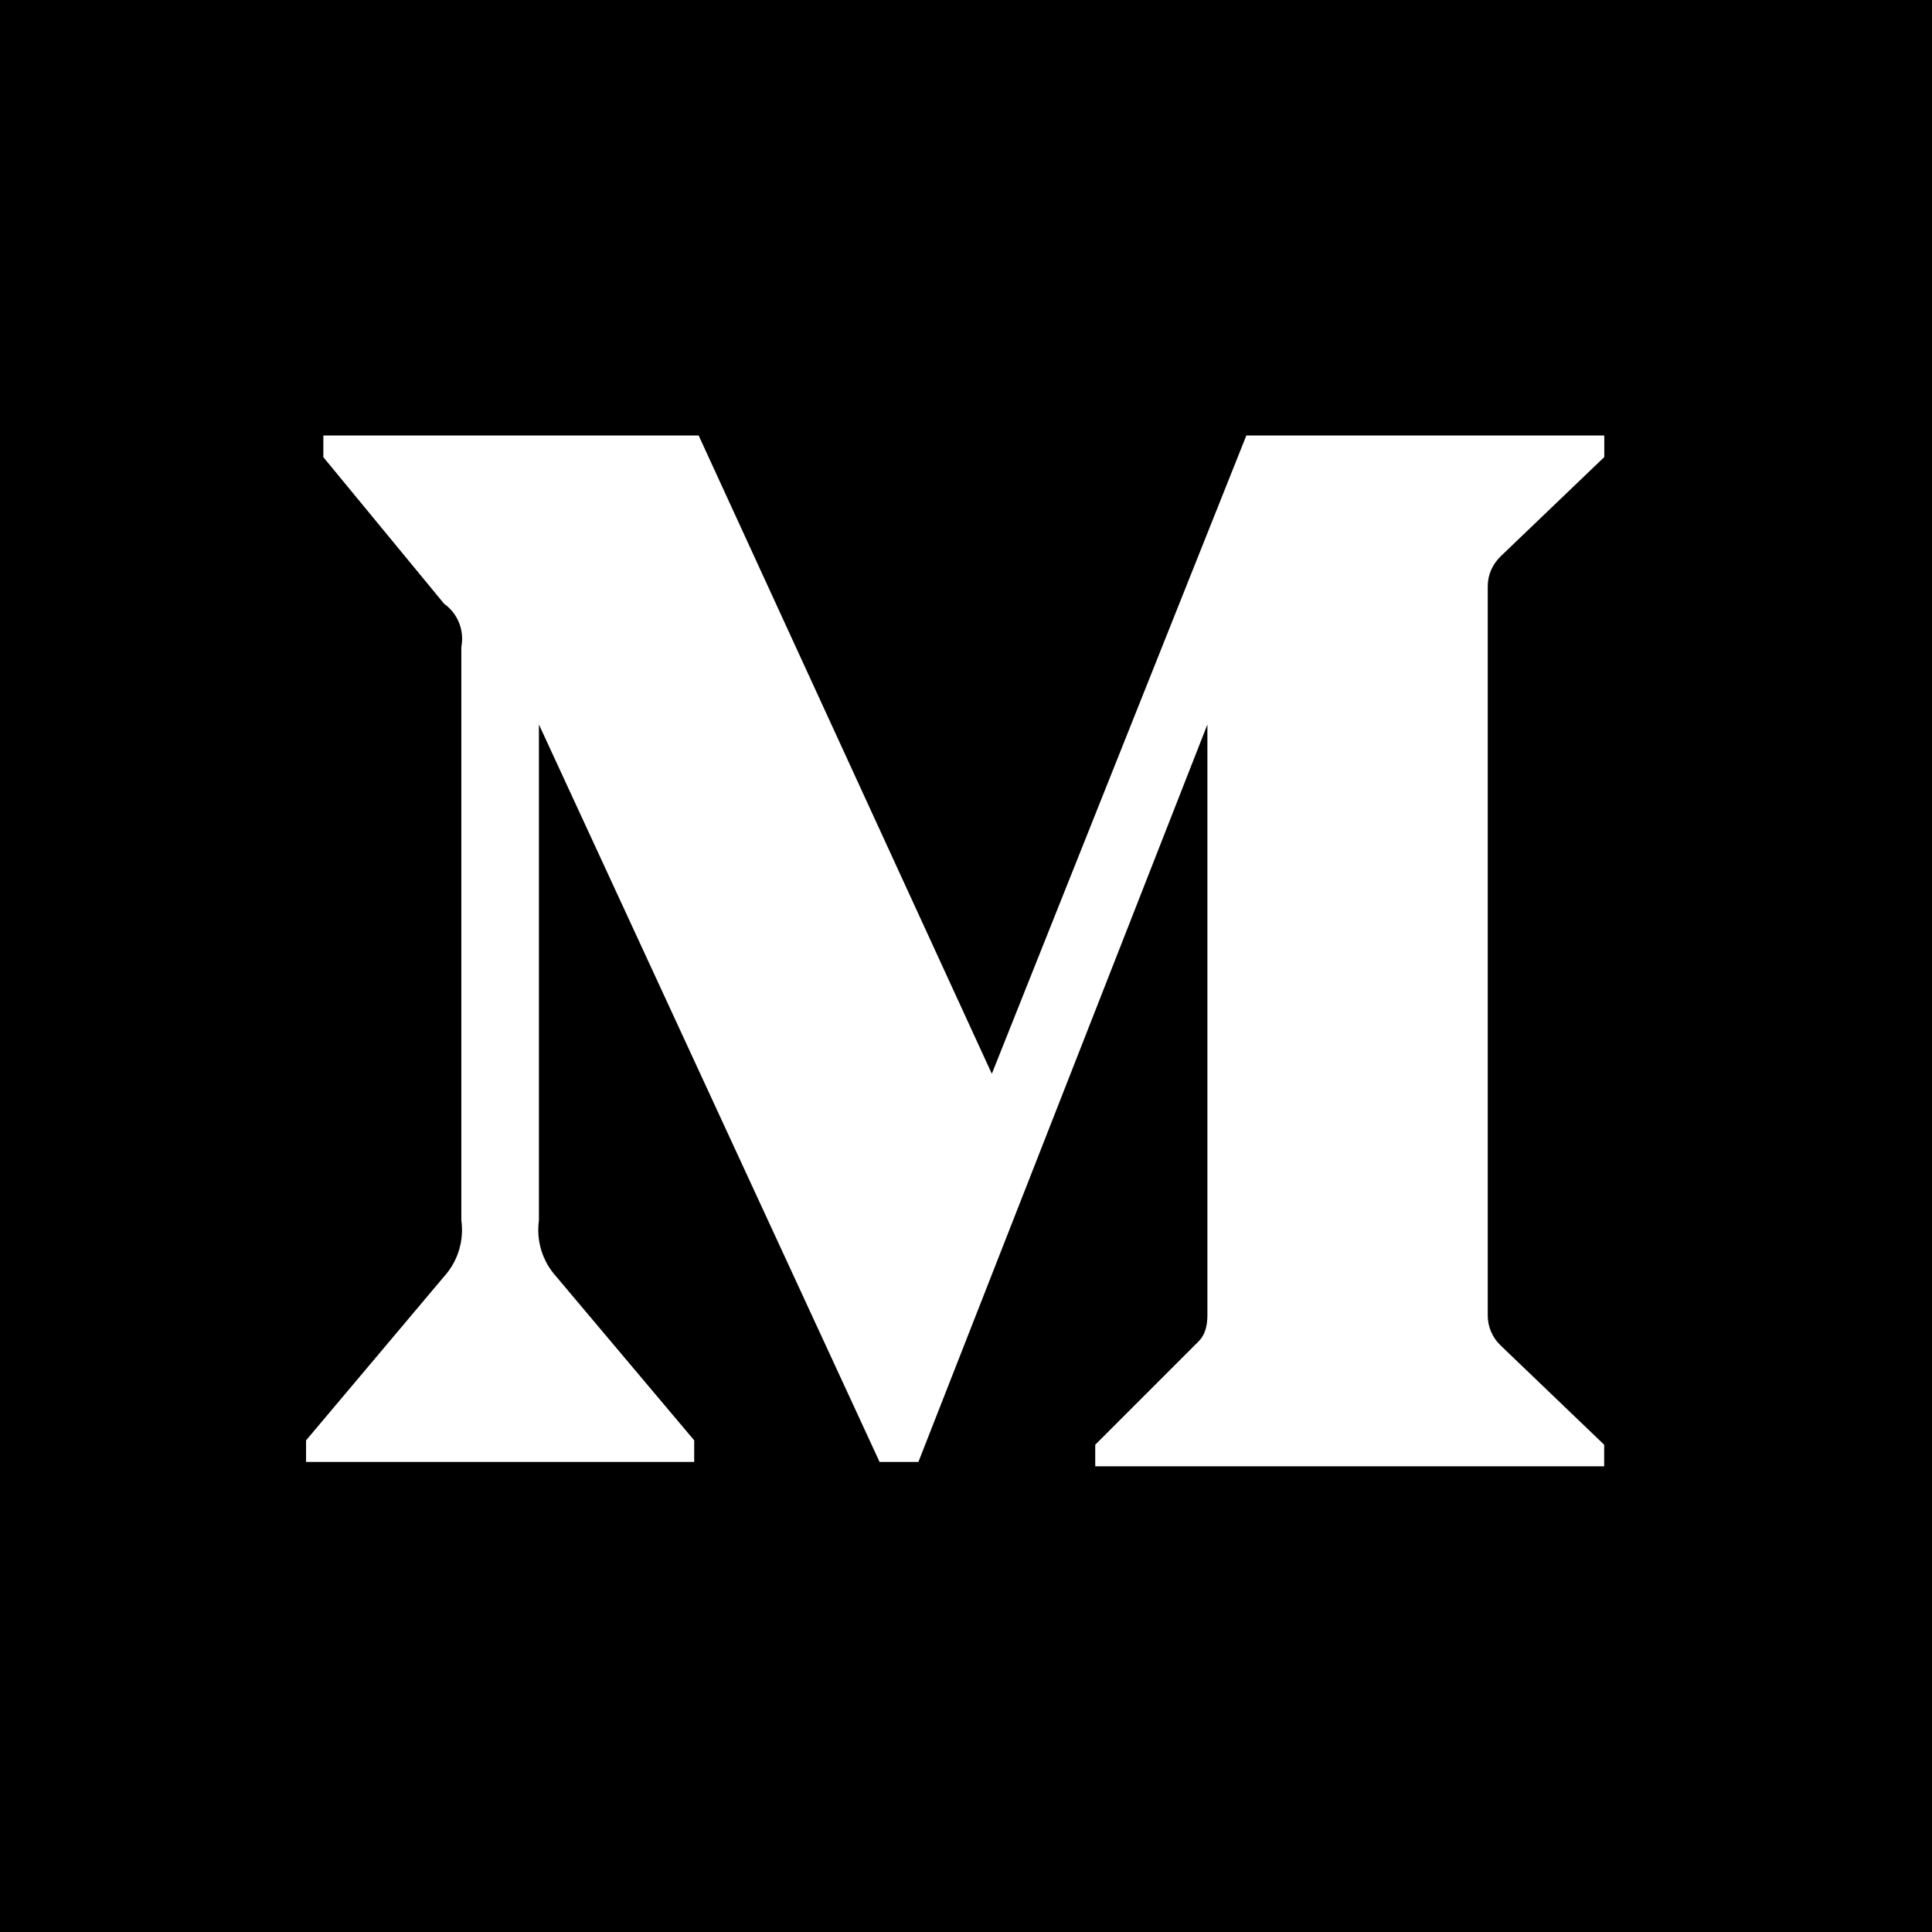
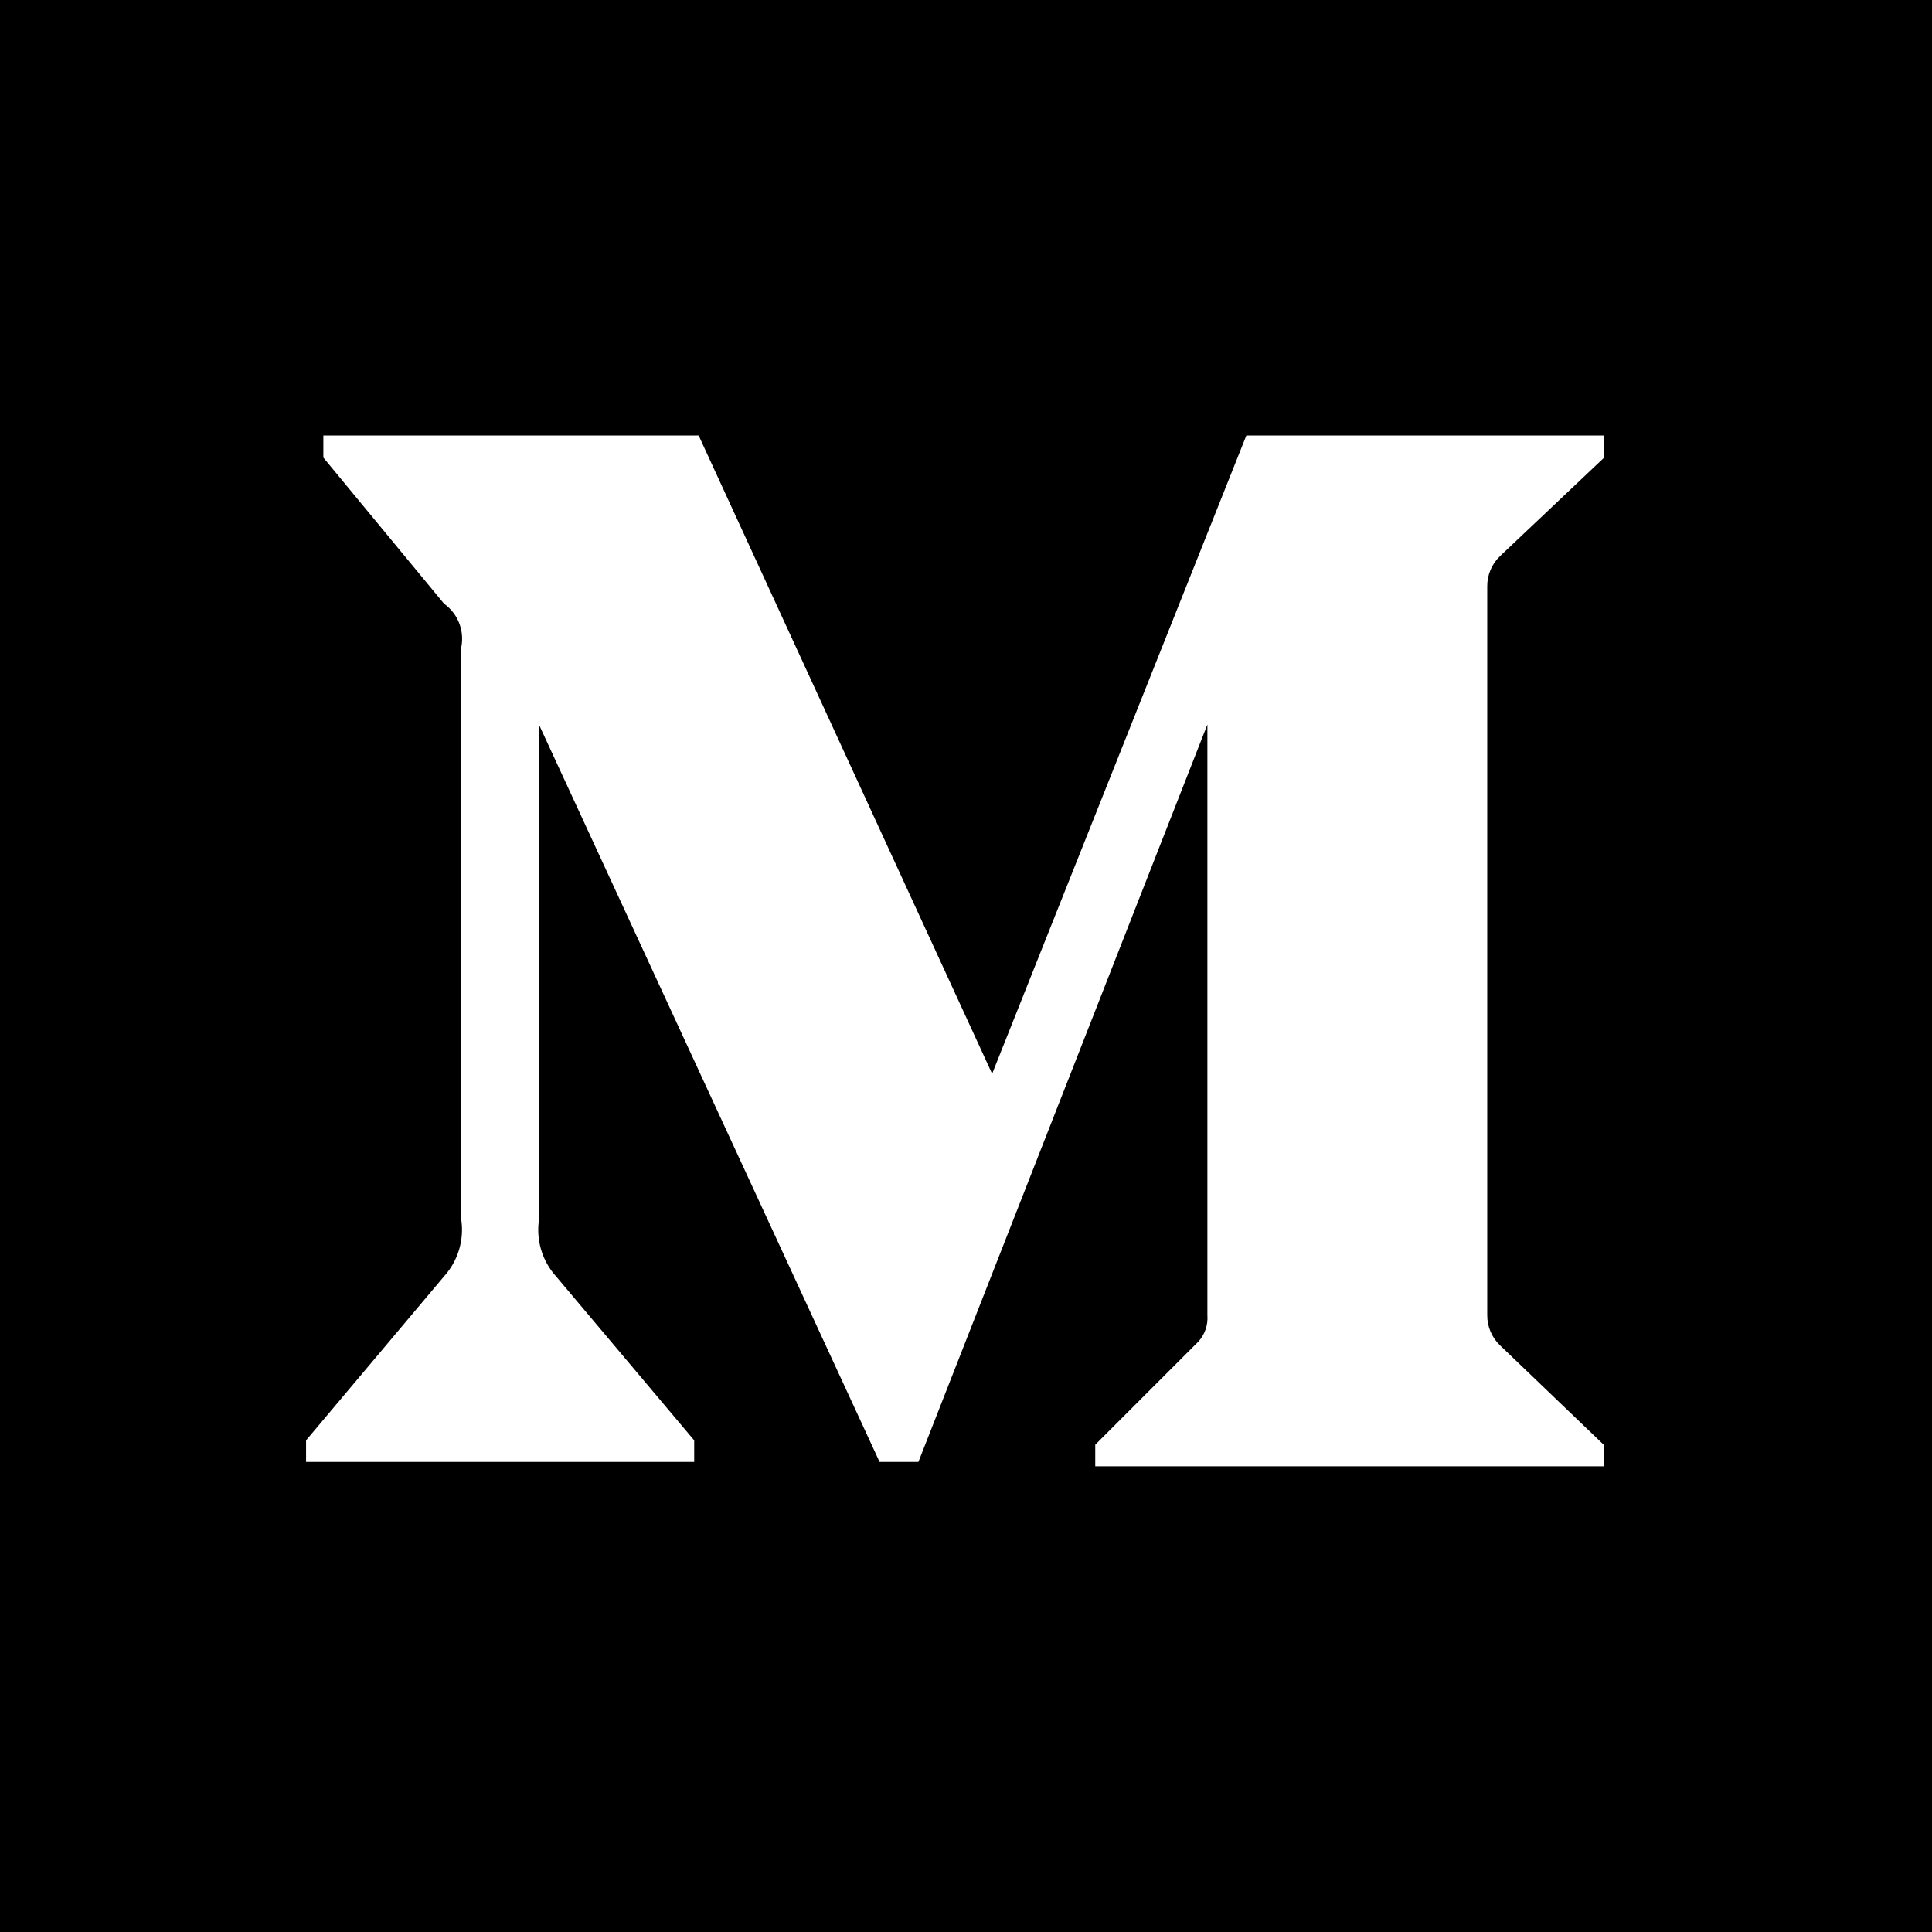
<svg xmlns="http://www.w3.org/2000/svg" width="19" height="19" viewBox="0 0 19 19">
-   <path fill="#000000" fill-rule="evenodd" d="M0 0h19v19H0V0zm15.777 4.496v-.213h-3.52L9.754 10.56 6.871 4.283H3.18v.213l1.187 1.441a.423.423 0 0 1 .17.425v5.64a.682.682 0 0 1-.17.552l-1.357 1.611v.212h3.817v-.212l-1.357-1.611a.682.682 0 0 1-.17-.552V7.125l3.35 7.252h.382l2.842-7.252v5.81c0 .113-.028.198-.085.255l-1.018 1.018v.212h5.005v-.212l-1.018-.976a.407.407 0 0 1-.127-.297V5.768c0-.113.042-.212.127-.297l1.018-.975z" />
+   <defs>
+     <style>
+       .cls-1 {
+         fill-rule: evenodd;
+       }
+     </style>
+   </defs>
+   <path class="cls-1" d="M0,0H19V19H0V0ZM15.777,4.5V4.283h-3.52l-2.5,6.277L6.871,4.283H3.18V4.5L4.367,5.937a0.423,0.423,0,0,1,.17.425V12a0.682,0.682,0,0,1-.17.552L3.01,14.165v0.212H6.827V14.165L5.47,12.554A0.682,0.682,0,0,1,5.3,12V7.125l3.35,7.252H9.032l2.842-7.252v5.81a0.346,0.346,0,0,1-.085.255l-1.018,1.018V14.42h5V14.208l-1.018-.976a0.407,0.407,0,0,1-.127-0.3V5.768a0.407,0.407,0,0,1,.127-0.3L15.776,4.5h0Z" />
</svg>
